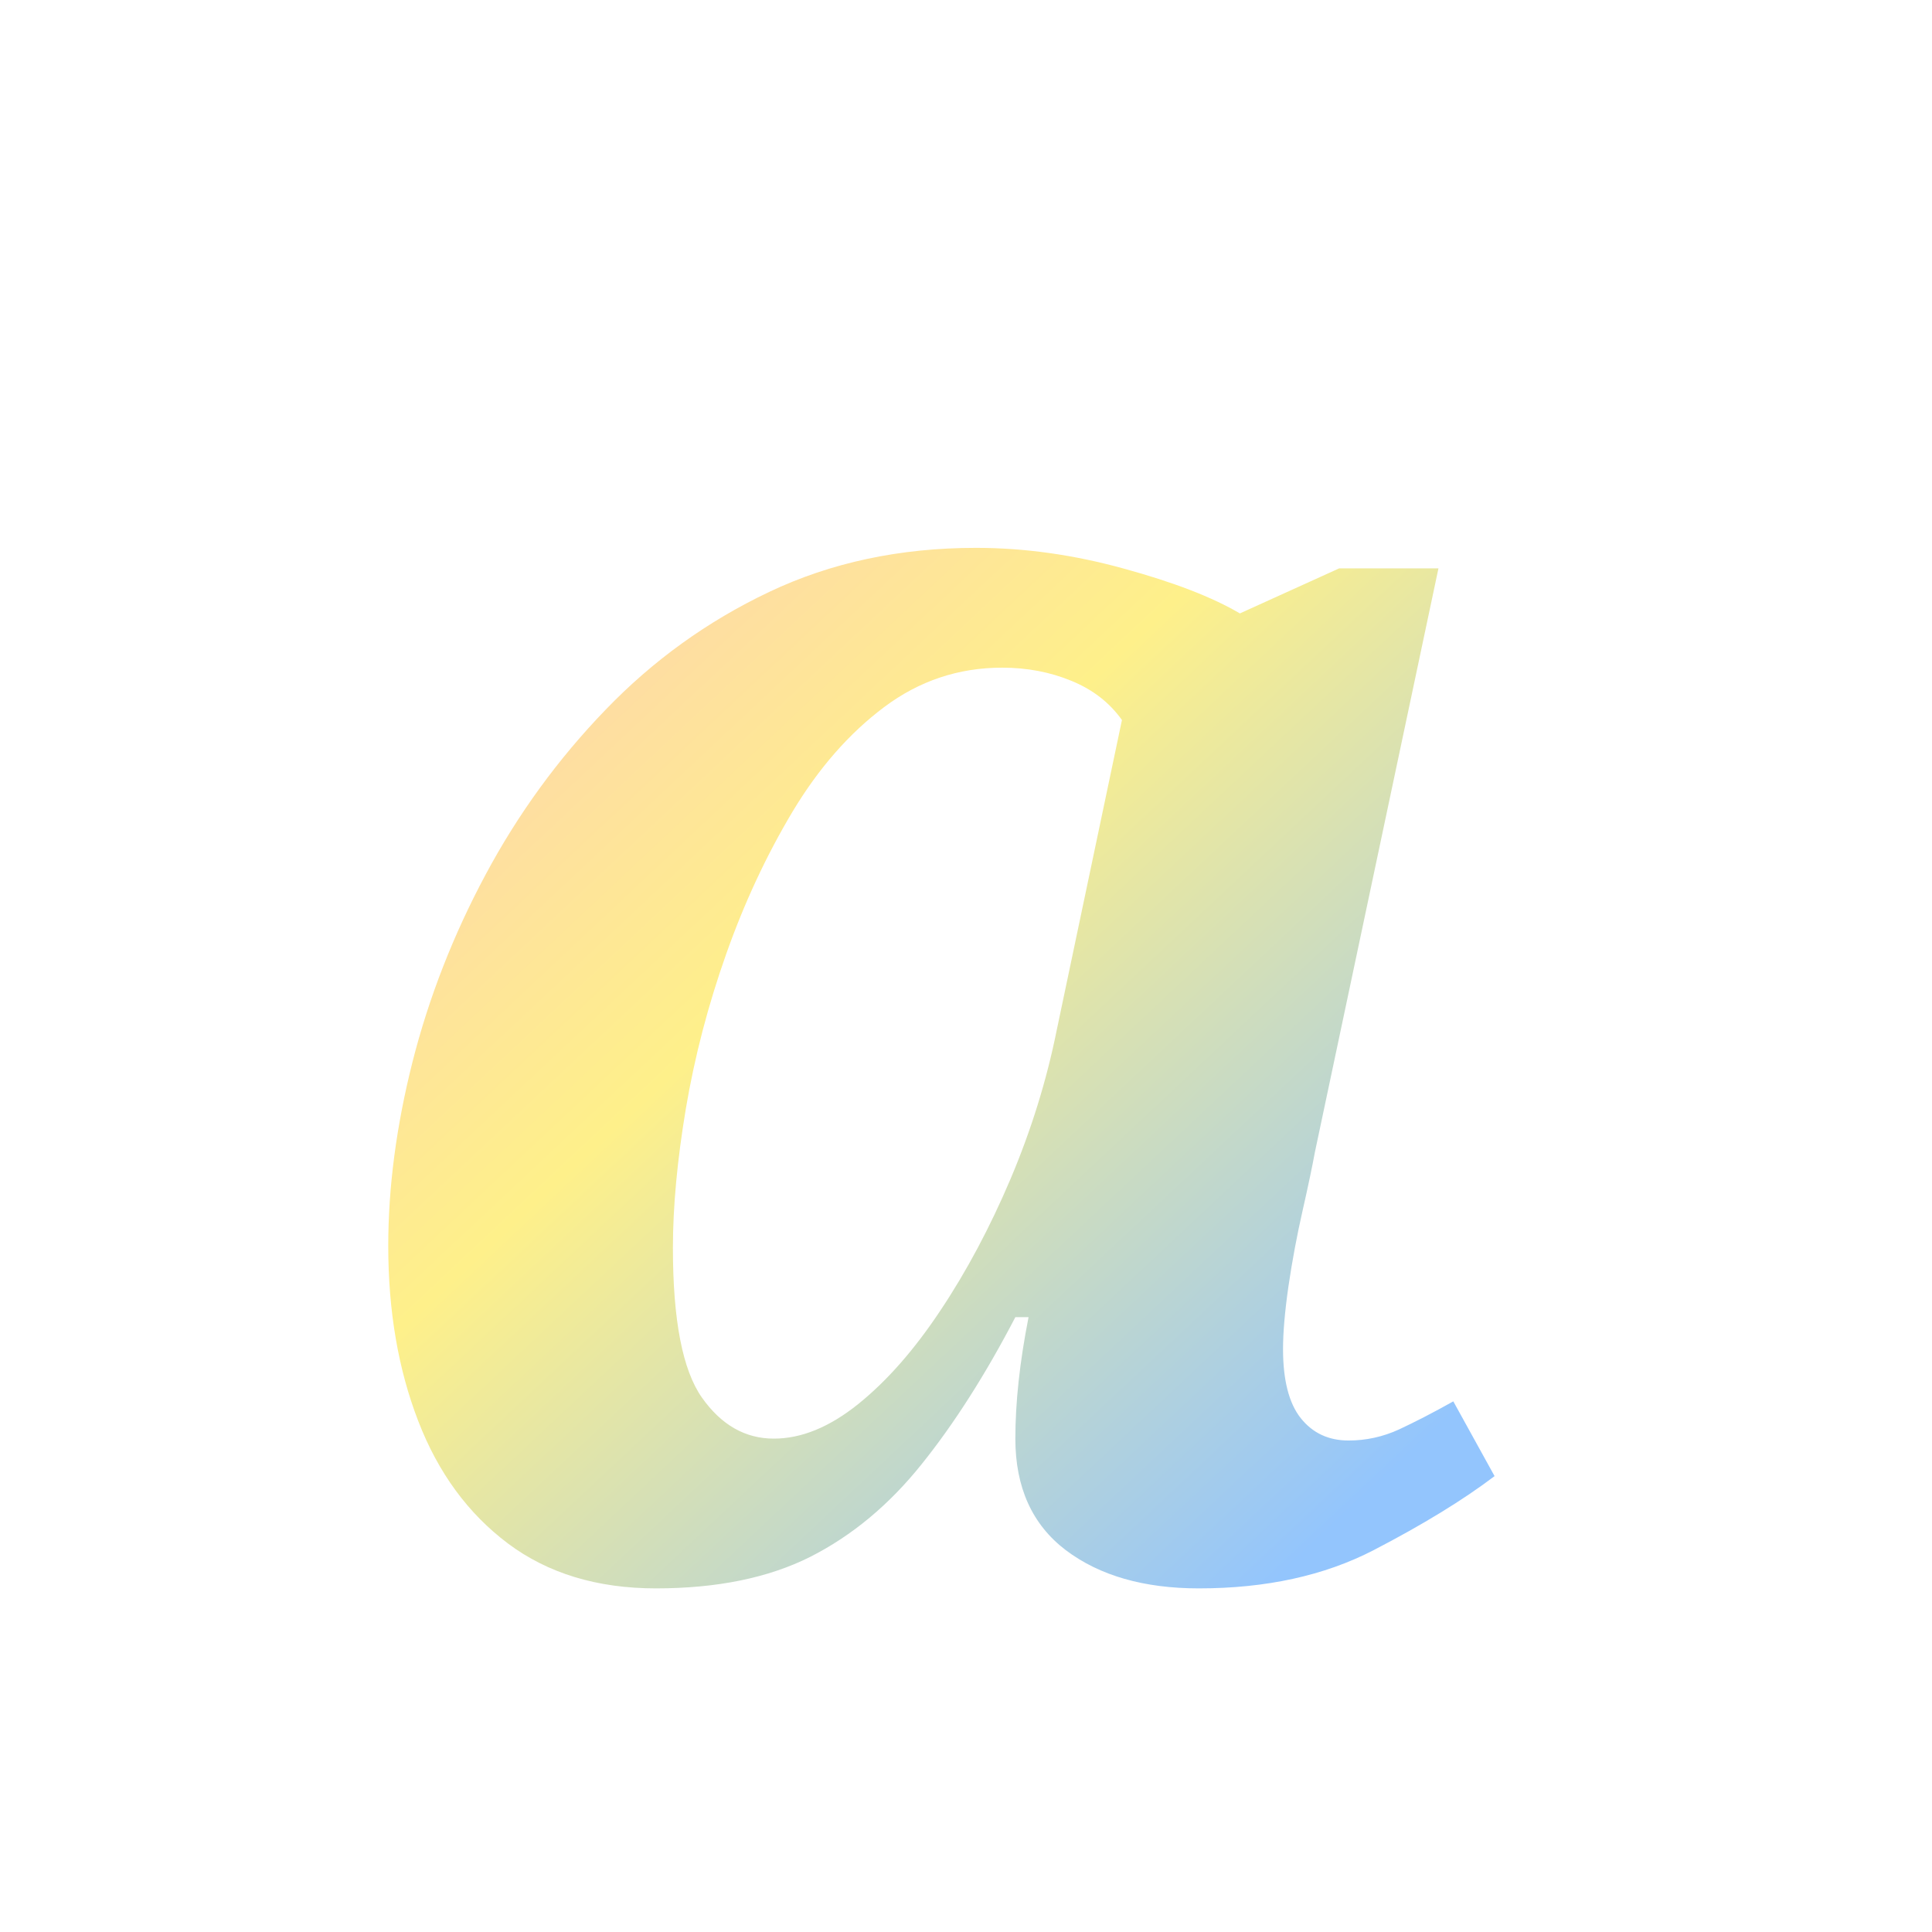
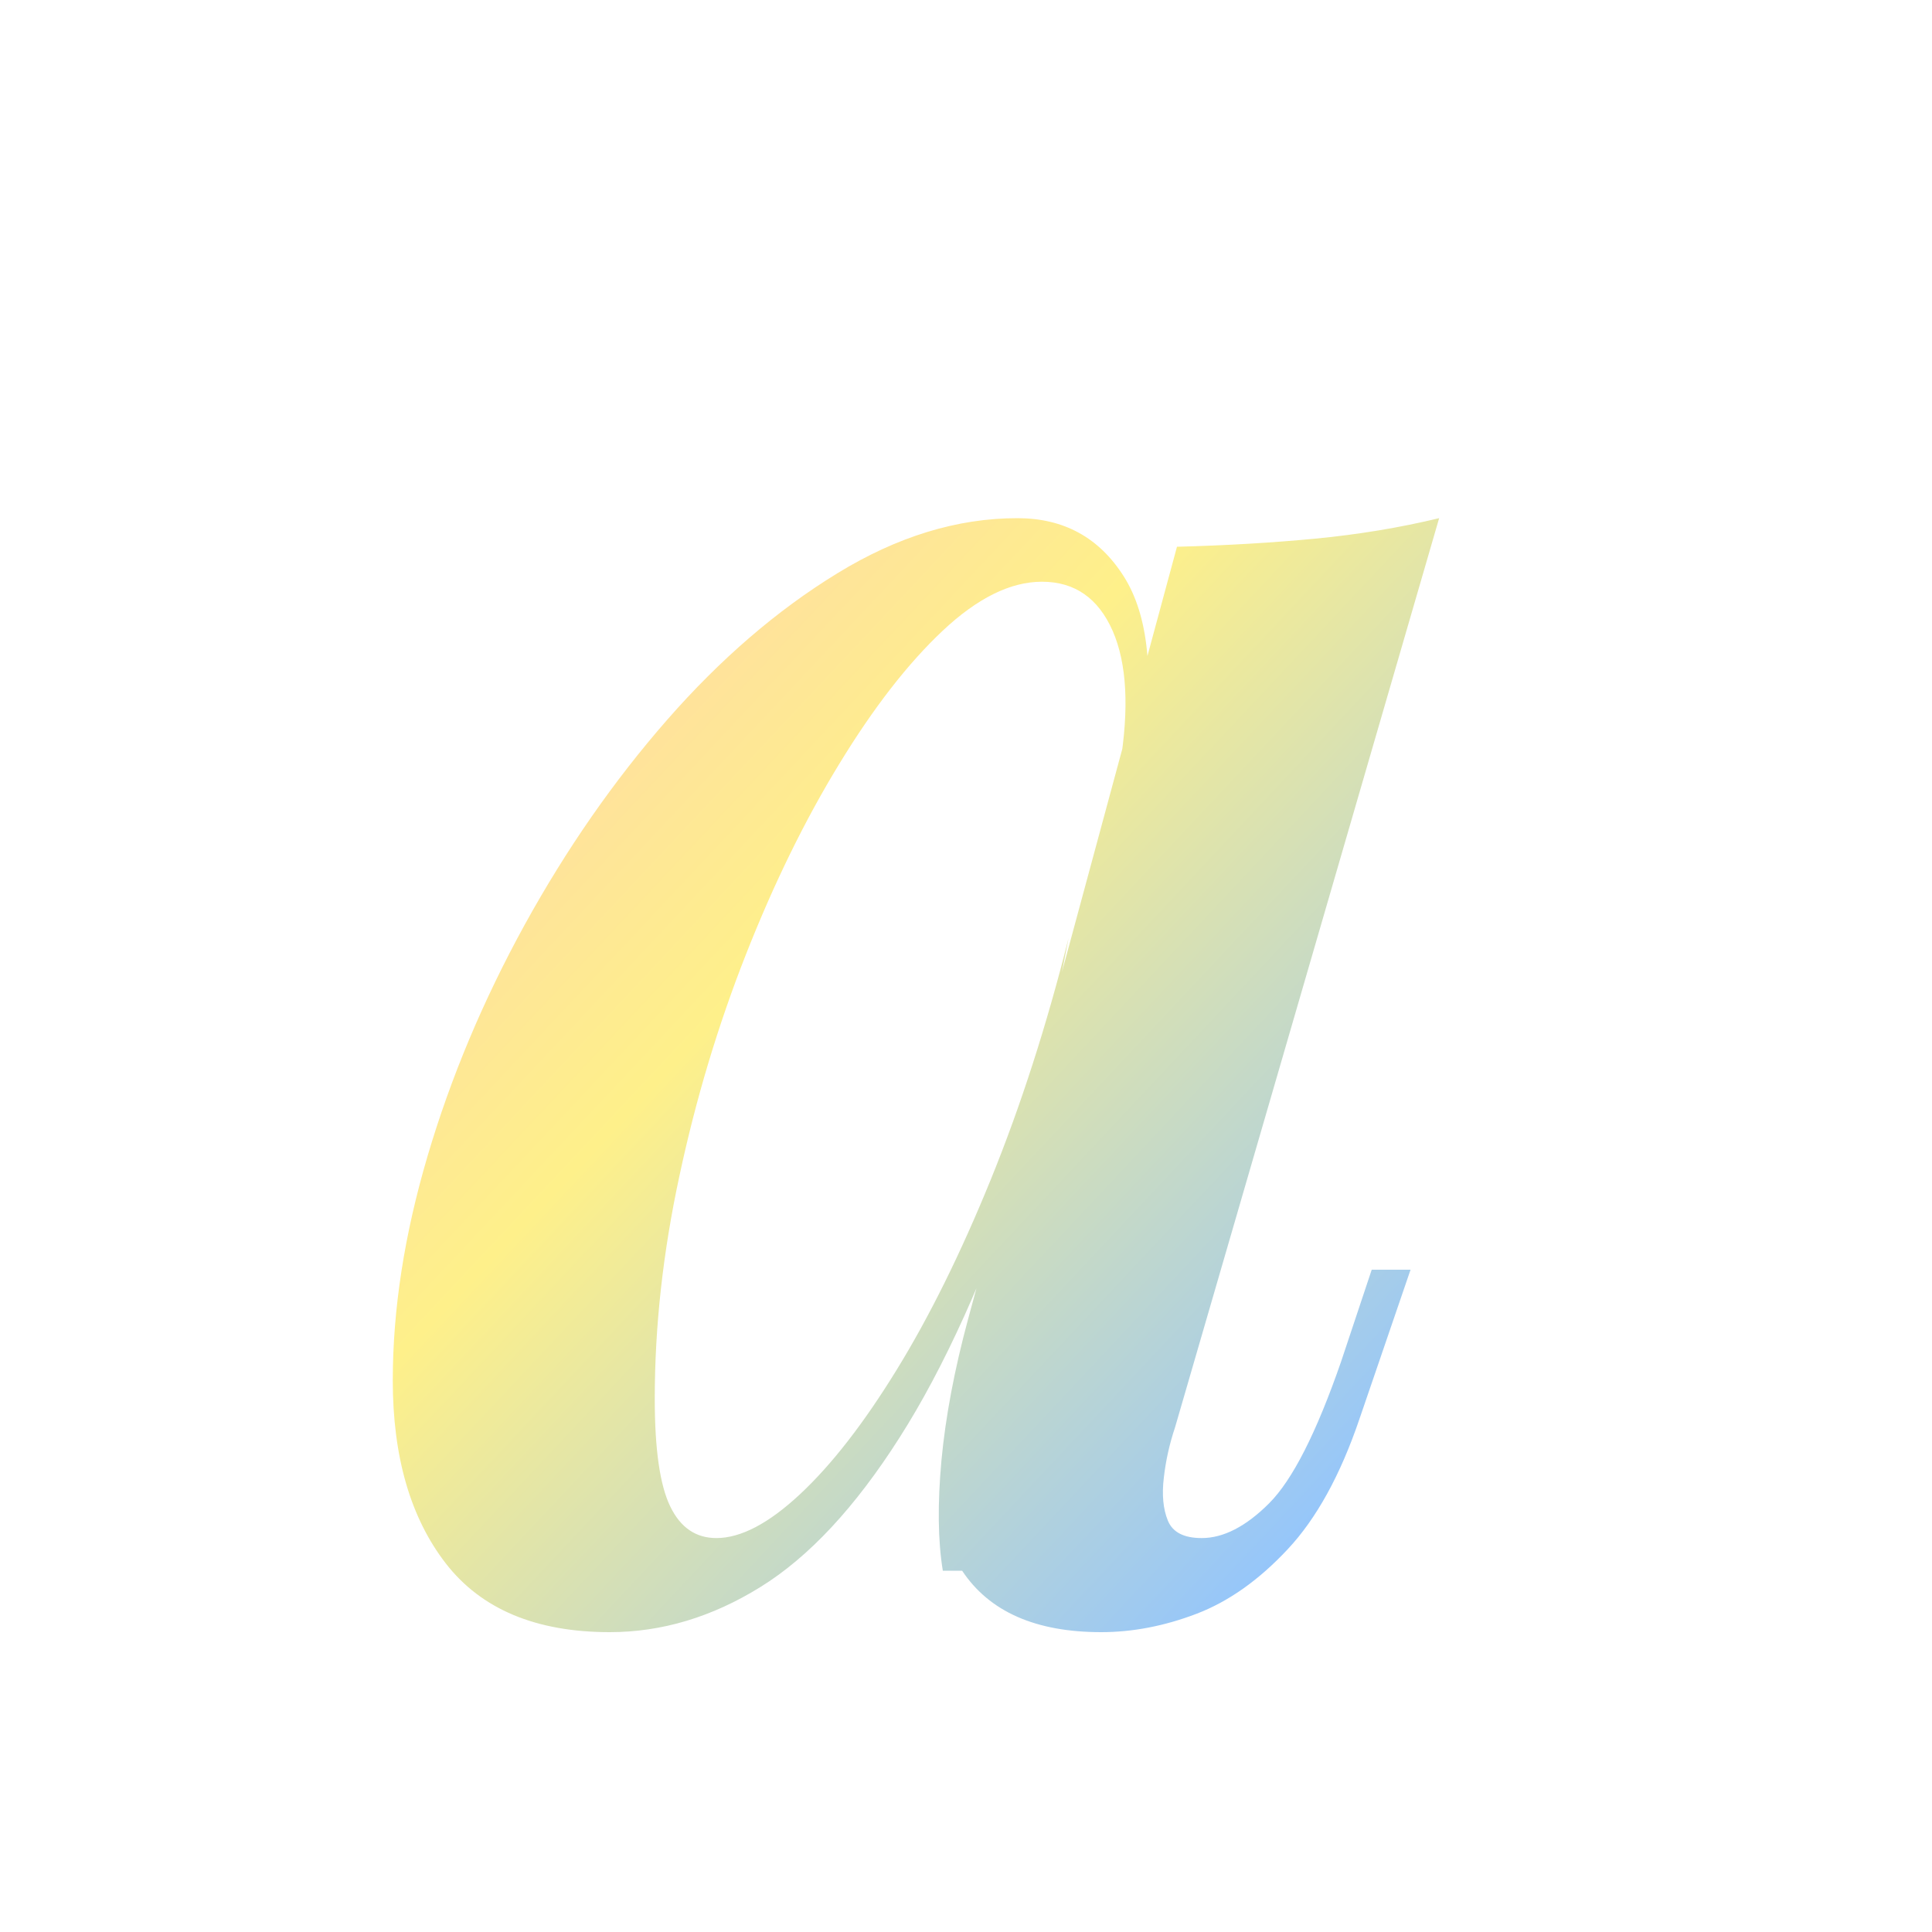
- <svg xmlns="http://www.w3.org/2000/svg" viewBox="0 0 128 128" width="128" height="128">
+ <svg xmlns="http://www.w3.org/2000/svg" viewBox="0 0 100 100" width="100" height="100" fill="none">
  <defs>
-     <linearGradient id="acuityA" x1="10%" y1="10%" x2="90%" y2="90%">
-       <stop offset="0%" stop-color="#fed7aa" />
+     <linearGradient id="acuityGrad" x1="10%" y1="10%" x2="90%" y2="90%">
+       <stop offset="0%" stop-color="#ffd8a8" />
      <stop offset="35%" stop-color="#fef08a" />
      <stop offset="100%" stop-color="#93c5fd" />
    </linearGradient>
  </defs>
-   <text x="62" y="104" font-family="'Playfair Display', 'Cormorant Garamond', 'Baskerville', 'Georgia', serif" font-size="124" font-weight="600" font-style="italic" fill="url(#acuityA)" text-anchor="middle" letter-spacing="-2">a</text>
+   <path d="M37.08 79.61L37.08 79.61Q38.98 79.61 41.42 77.33Q43.86 75.05 46.40 70.92Q48.95 66.78 51.28 61.06Q53.61 55.33 55.31 48.55L55.31 48.55L53.08 60.00Q50.01 69.01 46.56 74.41Q43.12 79.82 39.35 82.15Q35.59 84.48 31.56 84.48L31.56 84.48Q25.84 84.48 23.08 80.93Q20.33 77.38 20.33 71.45L20.33 71.45Q20.33 65.93 22.13 59.84Q23.93 53.74 27.16 47.86Q30.40 41.98 34.53 37.26Q38.66 32.54 43.33 29.68Q47.99 26.82 52.66 26.82L52.66 26.82Q56.26 26.82 58.17 29.84Q60.08 32.86 59.12 39.01L59.12 39.01L57.96 39.65Q58.70 35.19 57.59 32.65Q56.47 30.11 53.93 30.11L53.93 30.11Q51.49 30.11 48.79 32.65Q46.09 35.19 43.44 39.54Q40.78 43.89 38.61 49.40Q36.44 54.91 35.17 60.85Q33.89 66.78 33.89 72.40L33.89 72.40Q33.89 76.32 34.69 77.97Q35.48 79.61 37.08 79.61ZM50.11 68.27L60.92 28.30Q64.74 28.20 68.08 27.88Q71.42 27.56 74.49 26.82L74.49 26.82L60.82 73.88Q60.39 75.16 60.24 76.48Q60.08 77.81 60.45 78.71Q60.82 79.61 62.20 79.61L62.20 79.61Q63.89 79.61 65.69 77.81Q67.50 76.00 69.41 70.49L69.41 70.49L71.00 65.72L73.01 65.72L70.36 73.46Q68.88 77.81 66.65 80.19Q64.42 82.58 61.93 83.53Q59.44 84.48 57.00 84.48L57.00 84.48Q51.91 84.48 49.80 81.30L48.80 81.30Q48.42 78.97 48.73 75.58Q49.05 72.19 50.11 68.27L50.11 68.27Z" fill="url(#acuityGrad)" />
</svg>
